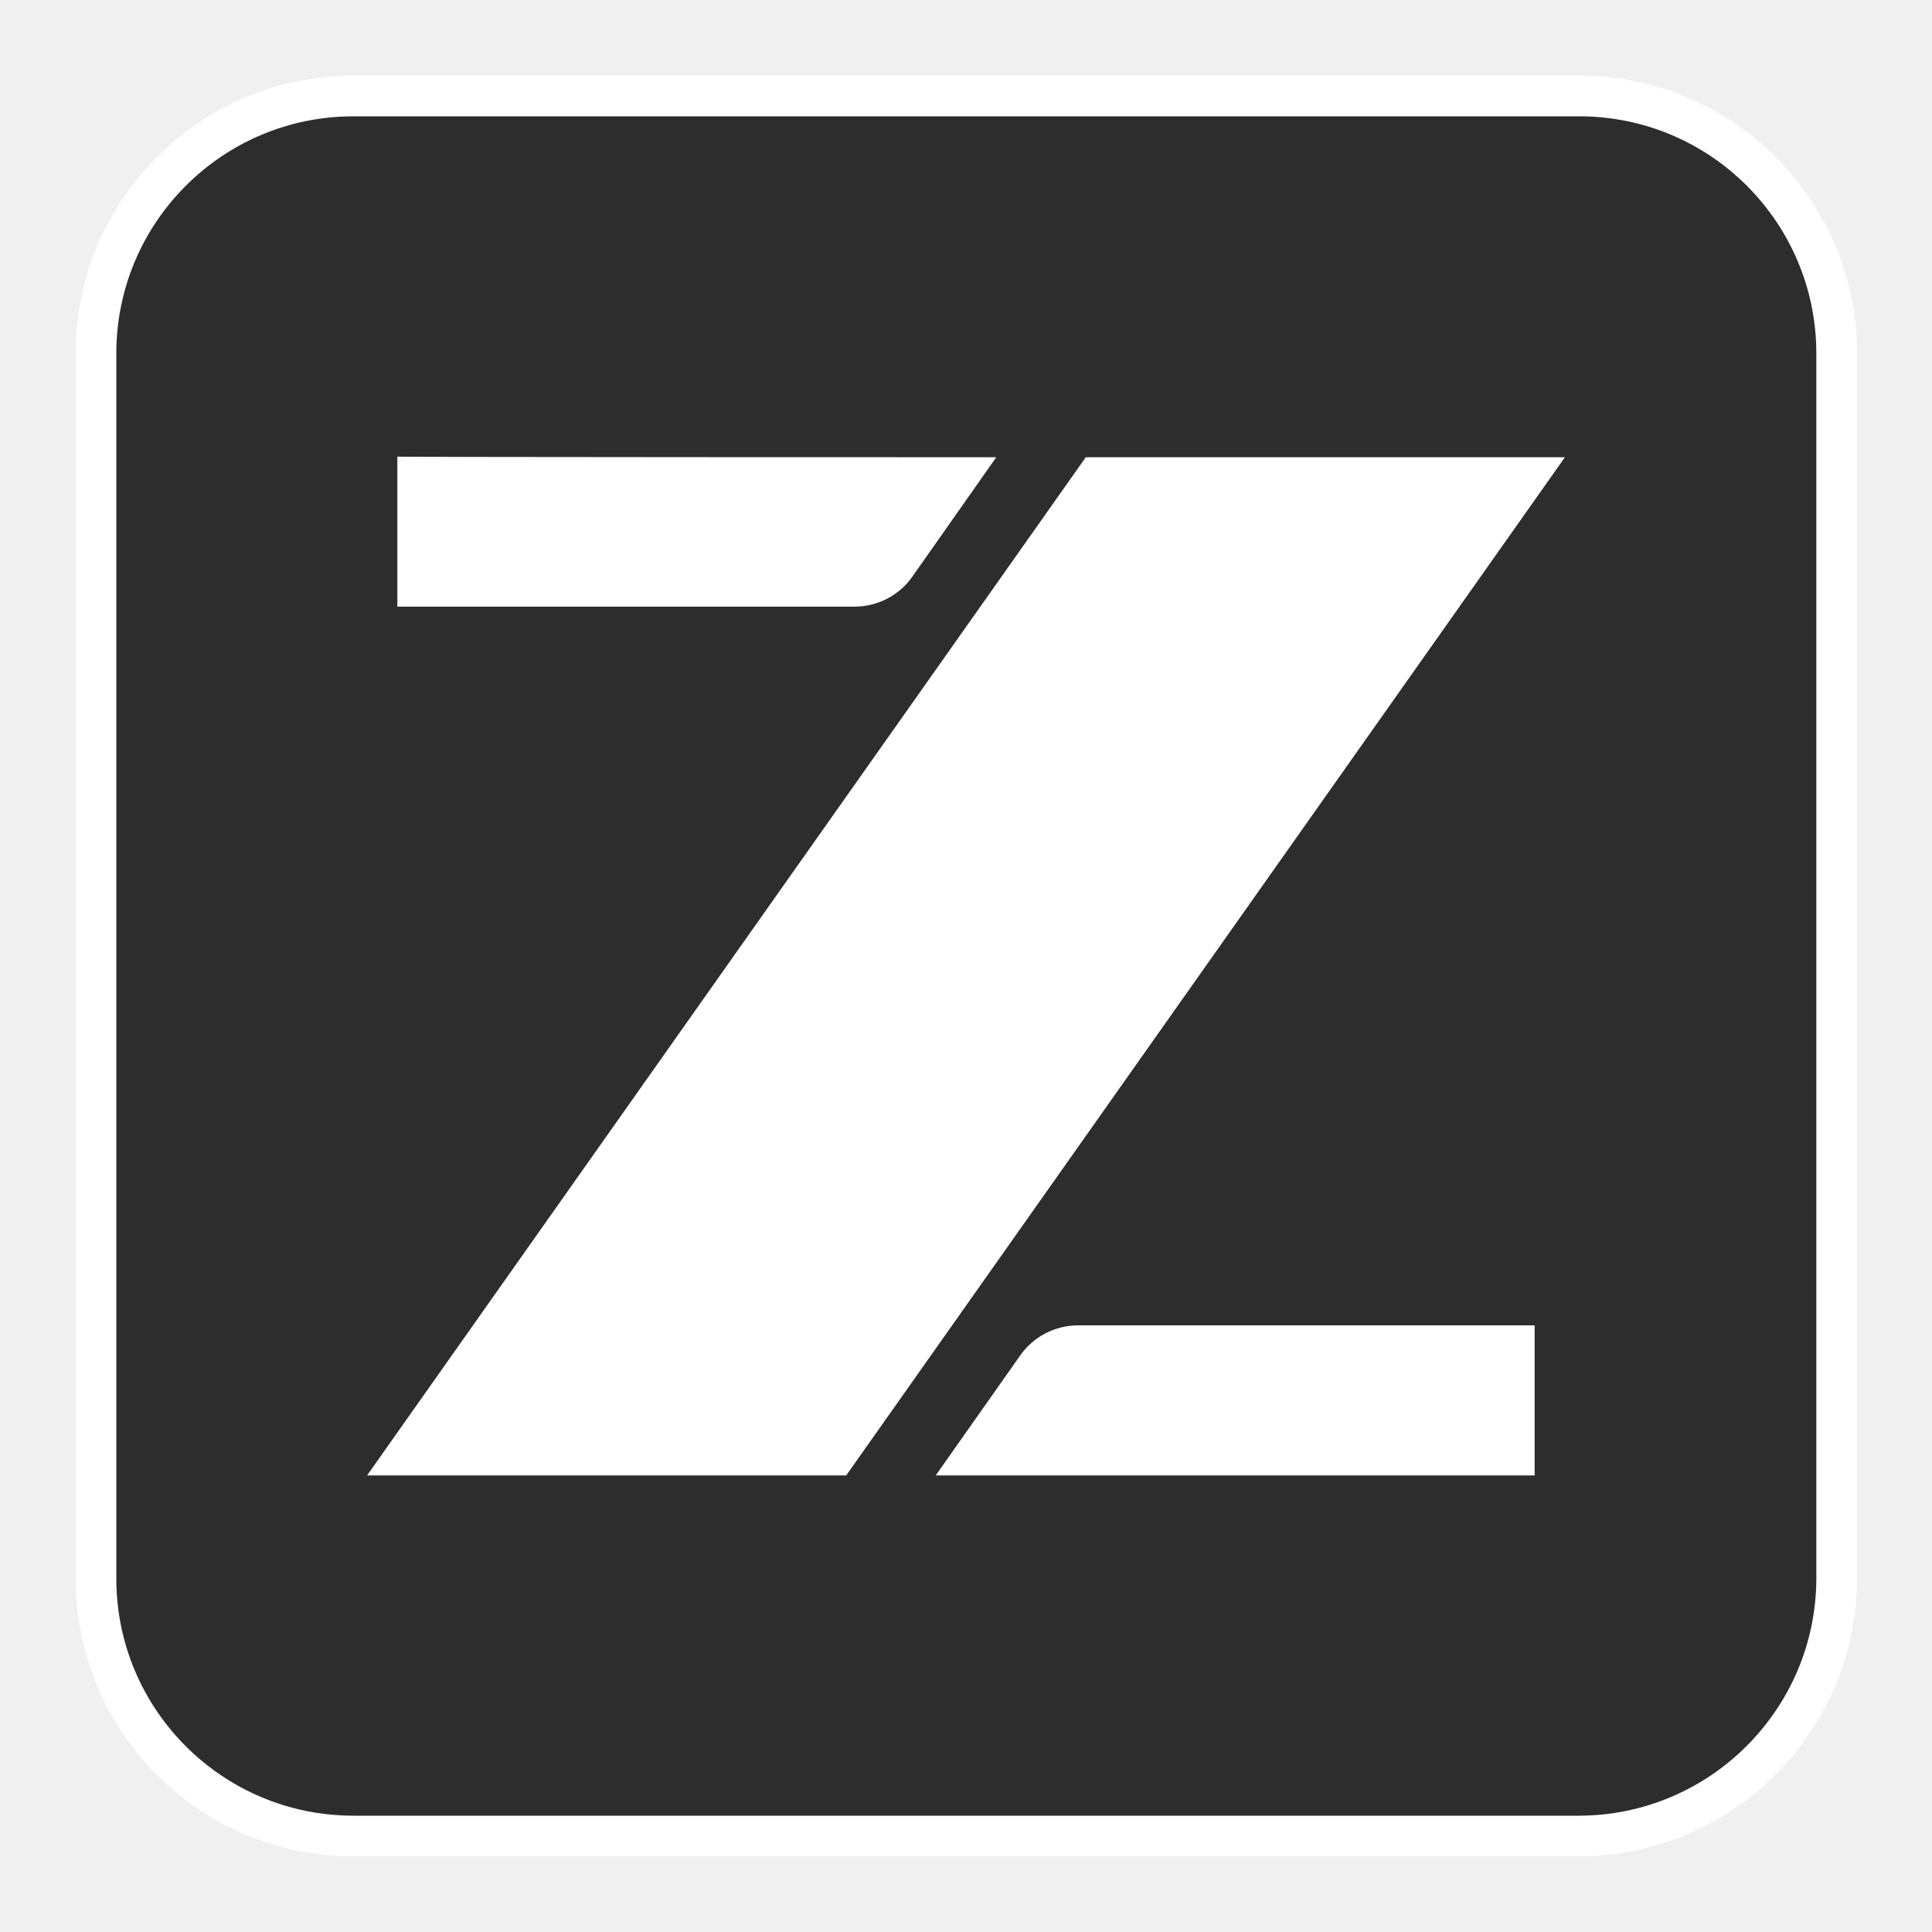
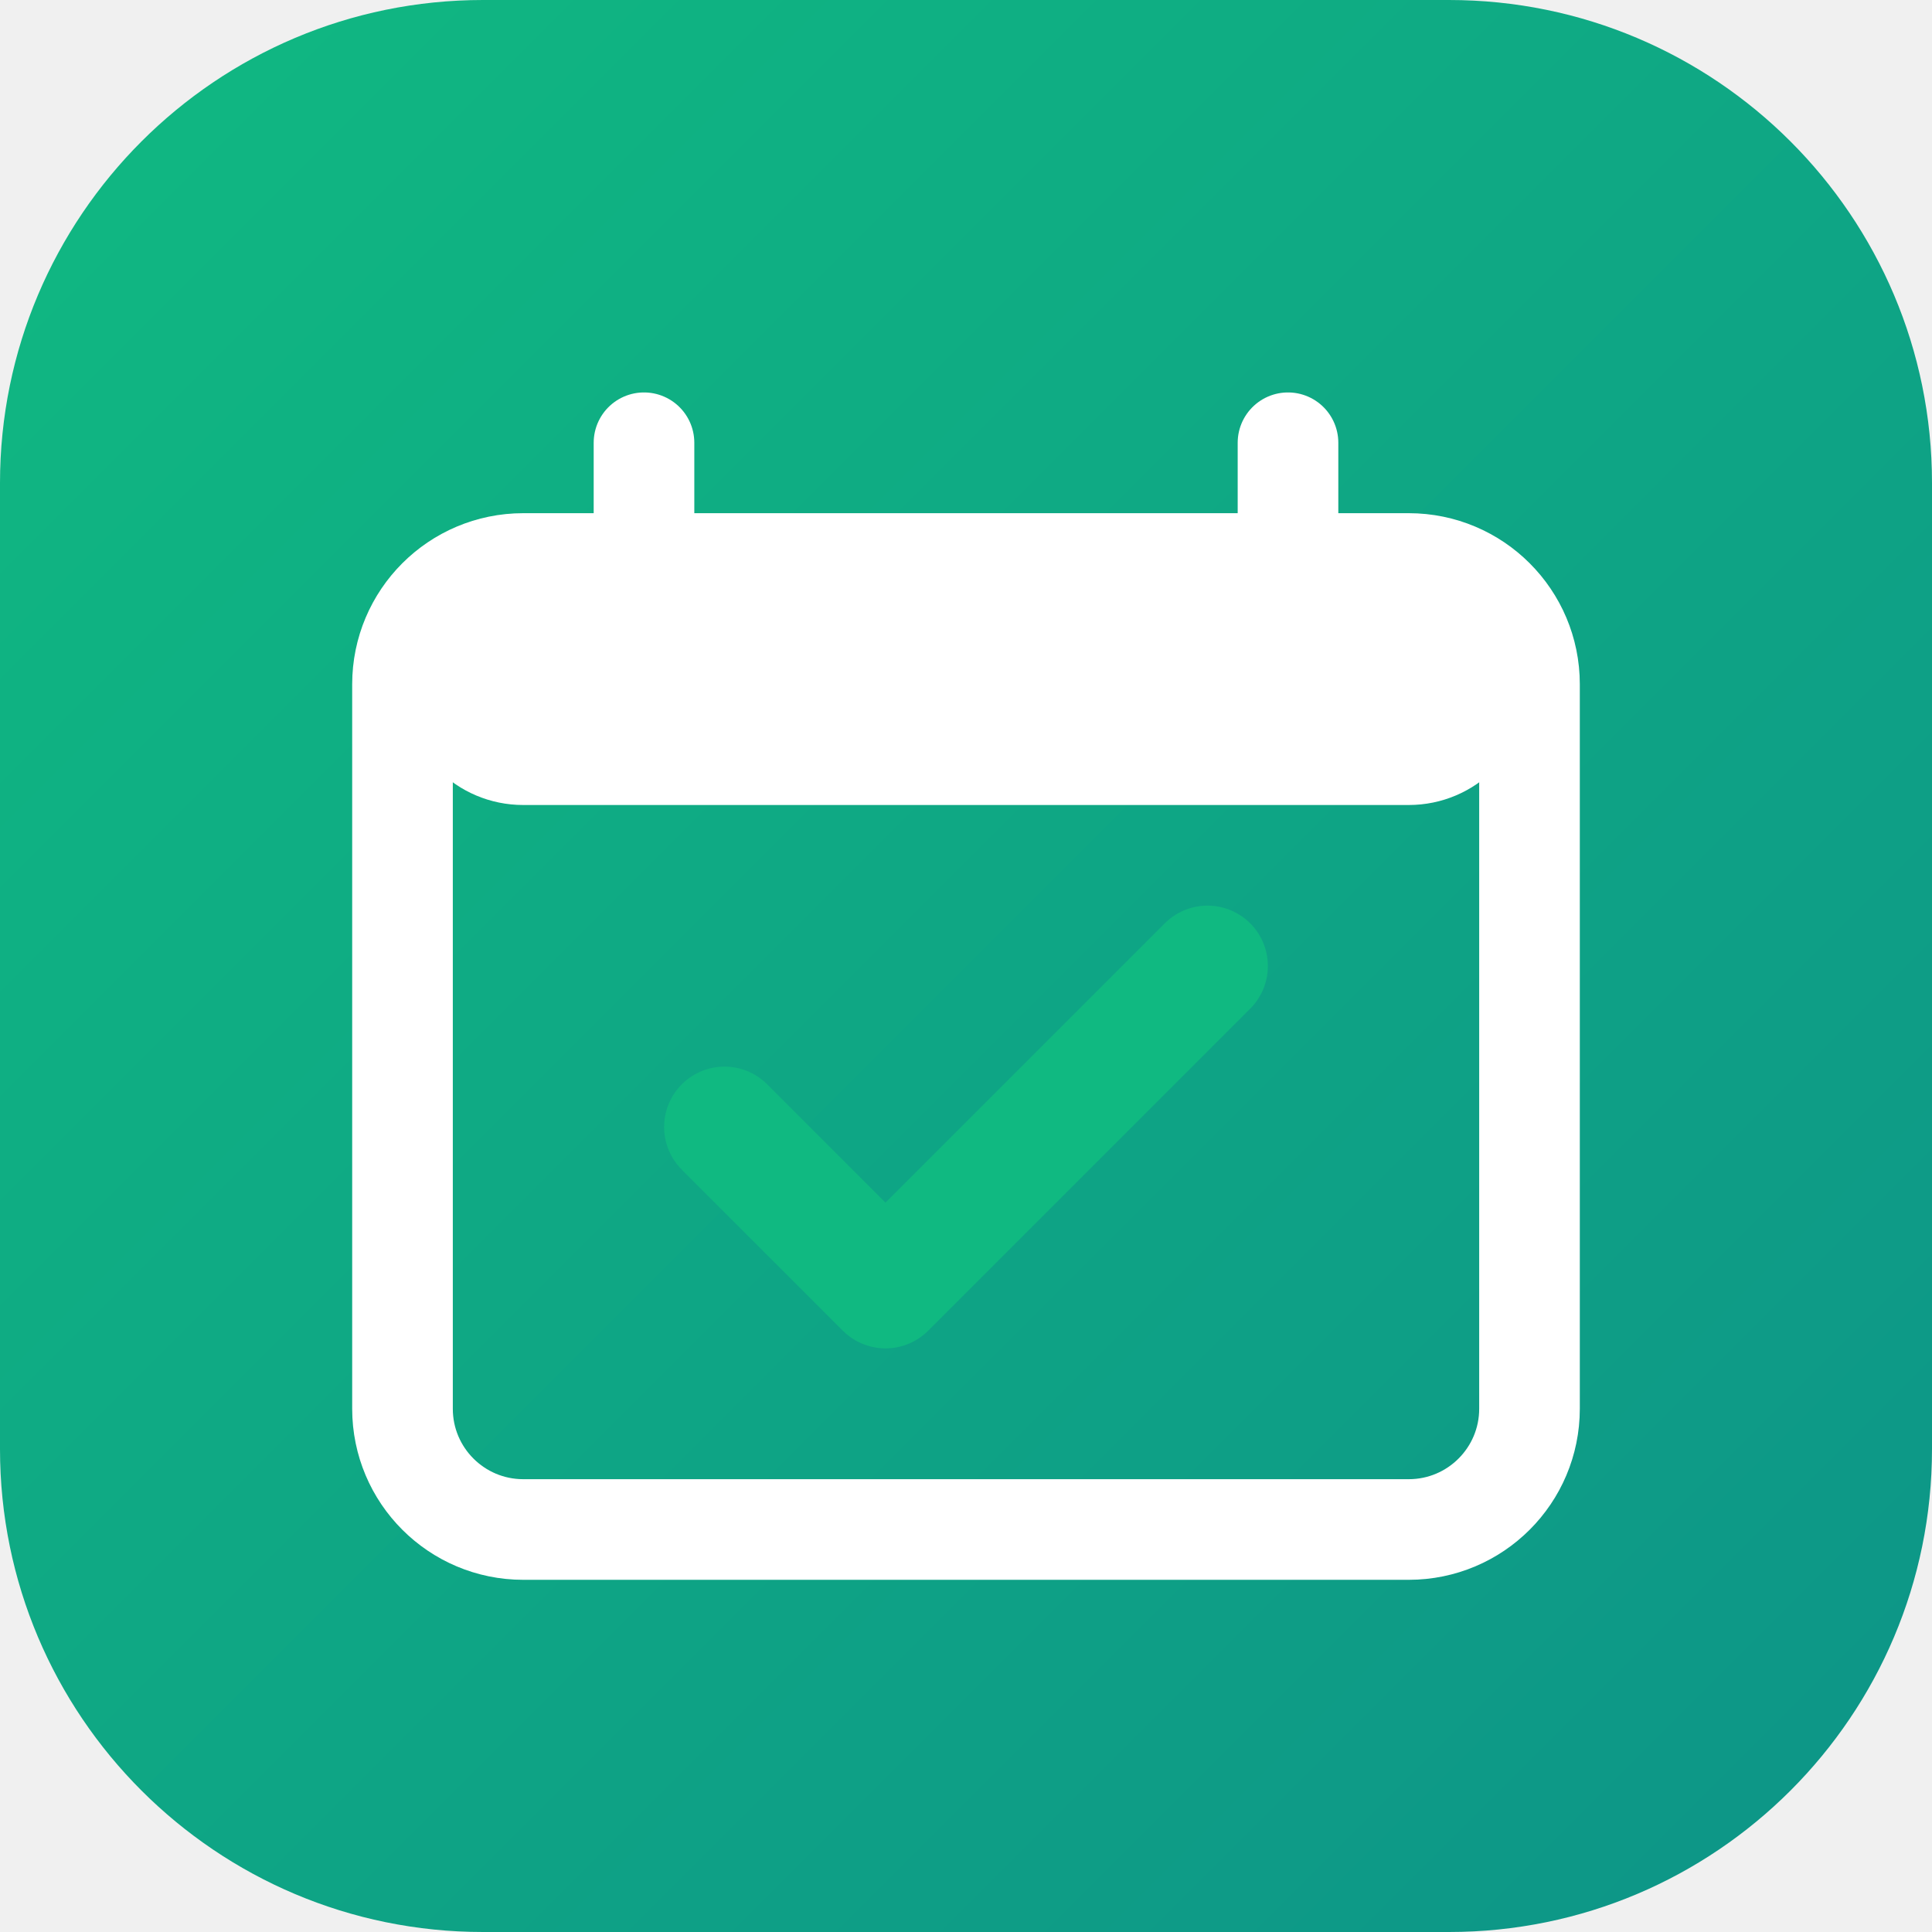
- <svg xmlns="http://www.w3.org/2000/svg" version="1.1" x="0px" y="0px" viewBox="0 0 30 30" style="enable-background:new 0 0 30 30;" xml:space="preserve">
+ <svg xmlns="http://www.w3.org/2000/svg" viewBox="0 0 48 48" fill="none">
  <defs>
-     <style type="text/css">
-     .st194{fill:#2D2D2D;stroke:#FFFFFF;stroke-width:0.632;stroke-miterlimit:10;}
-     .st23{fill:#FFFFFF;}
- 
-     .z-breathe {
-       animation: breathe 2.5s ease-in-out infinite;
-     }
- 
-     @keyframes breathe {
-       0%, 100% { opacity: 0.7; }
-       50% { opacity: 1; }
-     }
-   </style>
+     <linearGradient id="logoGrad" x1="0" y1="0" x2="48" y2="48" gradientUnits="userSpaceOnUse">
+       <stop offset="0%" stop-color="#10b981" />
+       <stop offset="100%" stop-color="#0d9488" />
+     </linearGradient>
  </defs>
-   <g>
-     <path class="st194" d="M24.51,28.51H5.49c-2.21,0-4-1.79-4-4V5.49c0-2.21,1.79-4,4-4h19.03c2.21,0,4,1.79,4,4v19.03     C28.51,26.72,26.72,28.51,24.51,28.51z" />
-     <g class="z-breathe">
-       <path class="st23" d="M15.47,7.1l-1.3,1.85c-0.2,0.29-0.54,0.47-0.9,0.47h-7.1V7.09C6.16,7.1,15.47,7.1,15.47,7.1z" />
-       <polygon class="st23" points="24.3,7.1 13.14,22.91 5.7,22.91 16.86,7.1" />
-       <path class="st23" d="M14.53,22.91l1.31-1.86c0.2-0.29,0.54-0.47,0.9-0.47h7.09v2.33H14.53z" />
-     </g>
-   </g>
+   <rect width="48" height="48" rx="12" fill="url(#logoGrad)" />
+   <rect x="10" y="14" width="28" height="24" rx="3" fill="none" stroke="white" stroke-width="2.5" />
+   <rect x="10" y="14" width="28" height="6" rx="3" fill="white" />
+   <line x1="16" y1="11" x2="16" y2="17" stroke="white" stroke-width="2.5" stroke-linecap="round" />
+   <line x1="32" y1="11" x2="32" y2="17" stroke="white" stroke-width="2.5" stroke-linecap="round" />
+   <path d="M18 28 L22 32 L30 24" stroke="#10b981" stroke-width="3" stroke-linecap="round" stroke-linejoin="round" fill="none" />
</svg>
